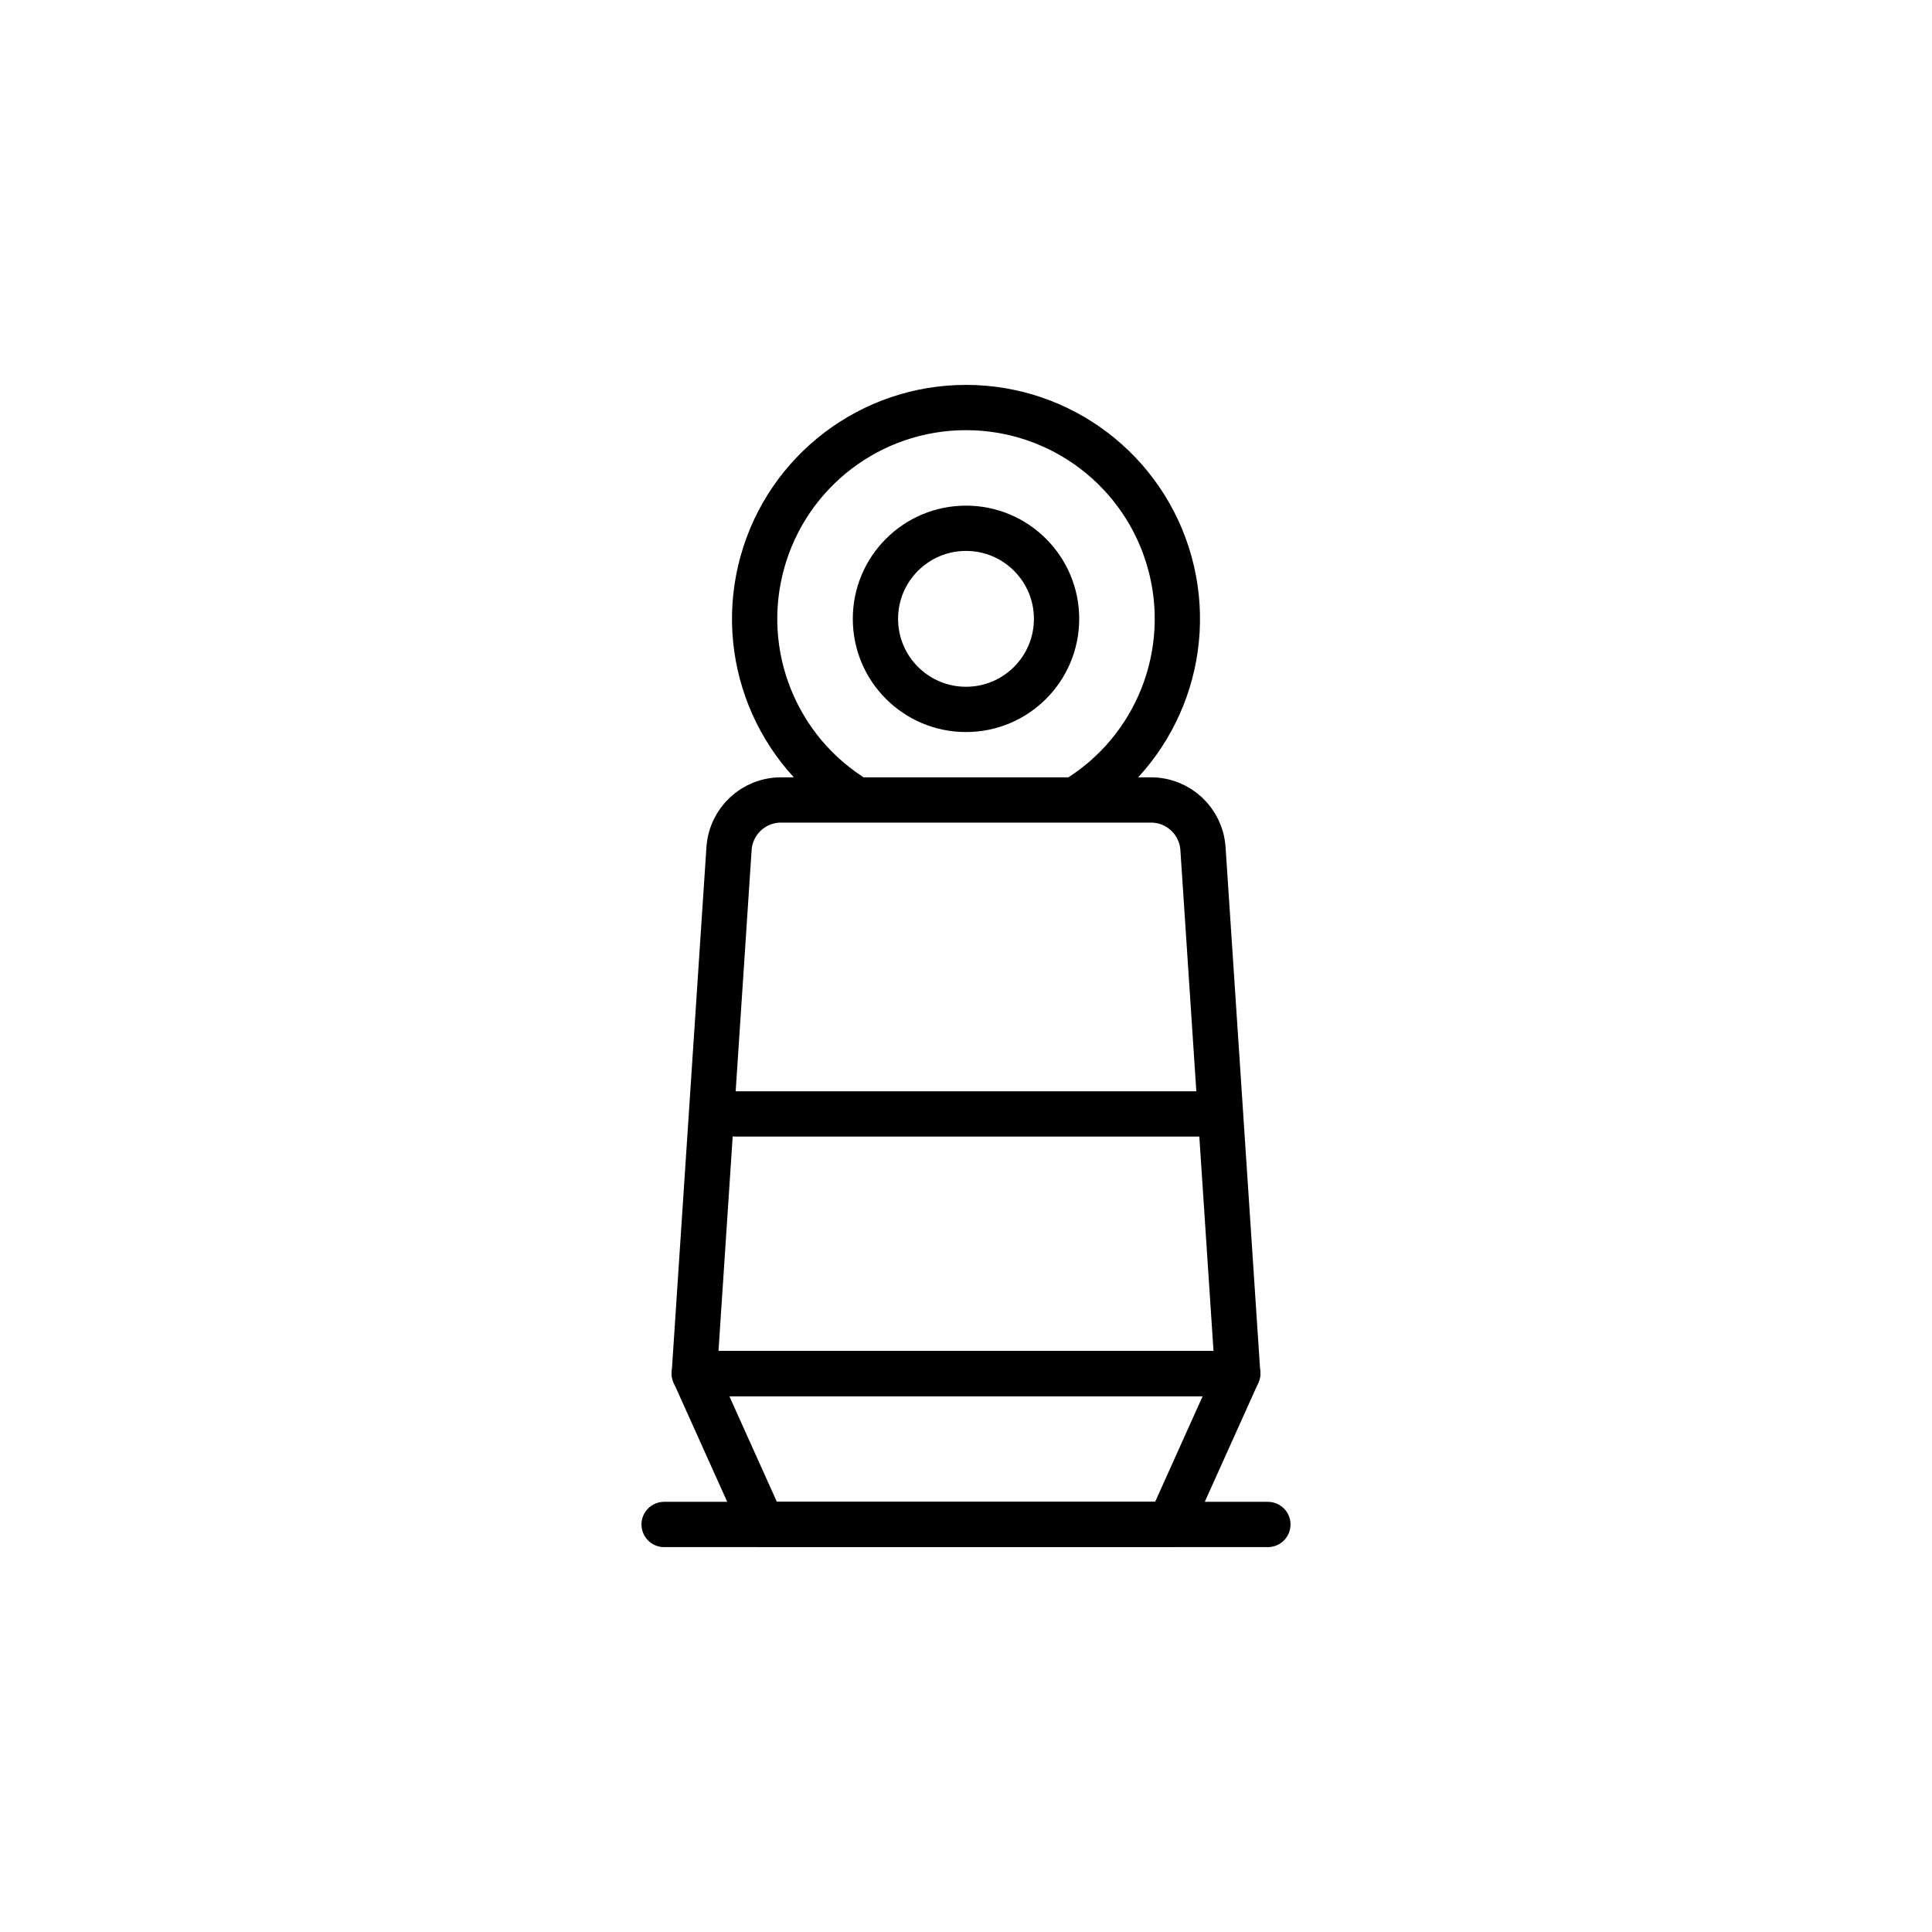
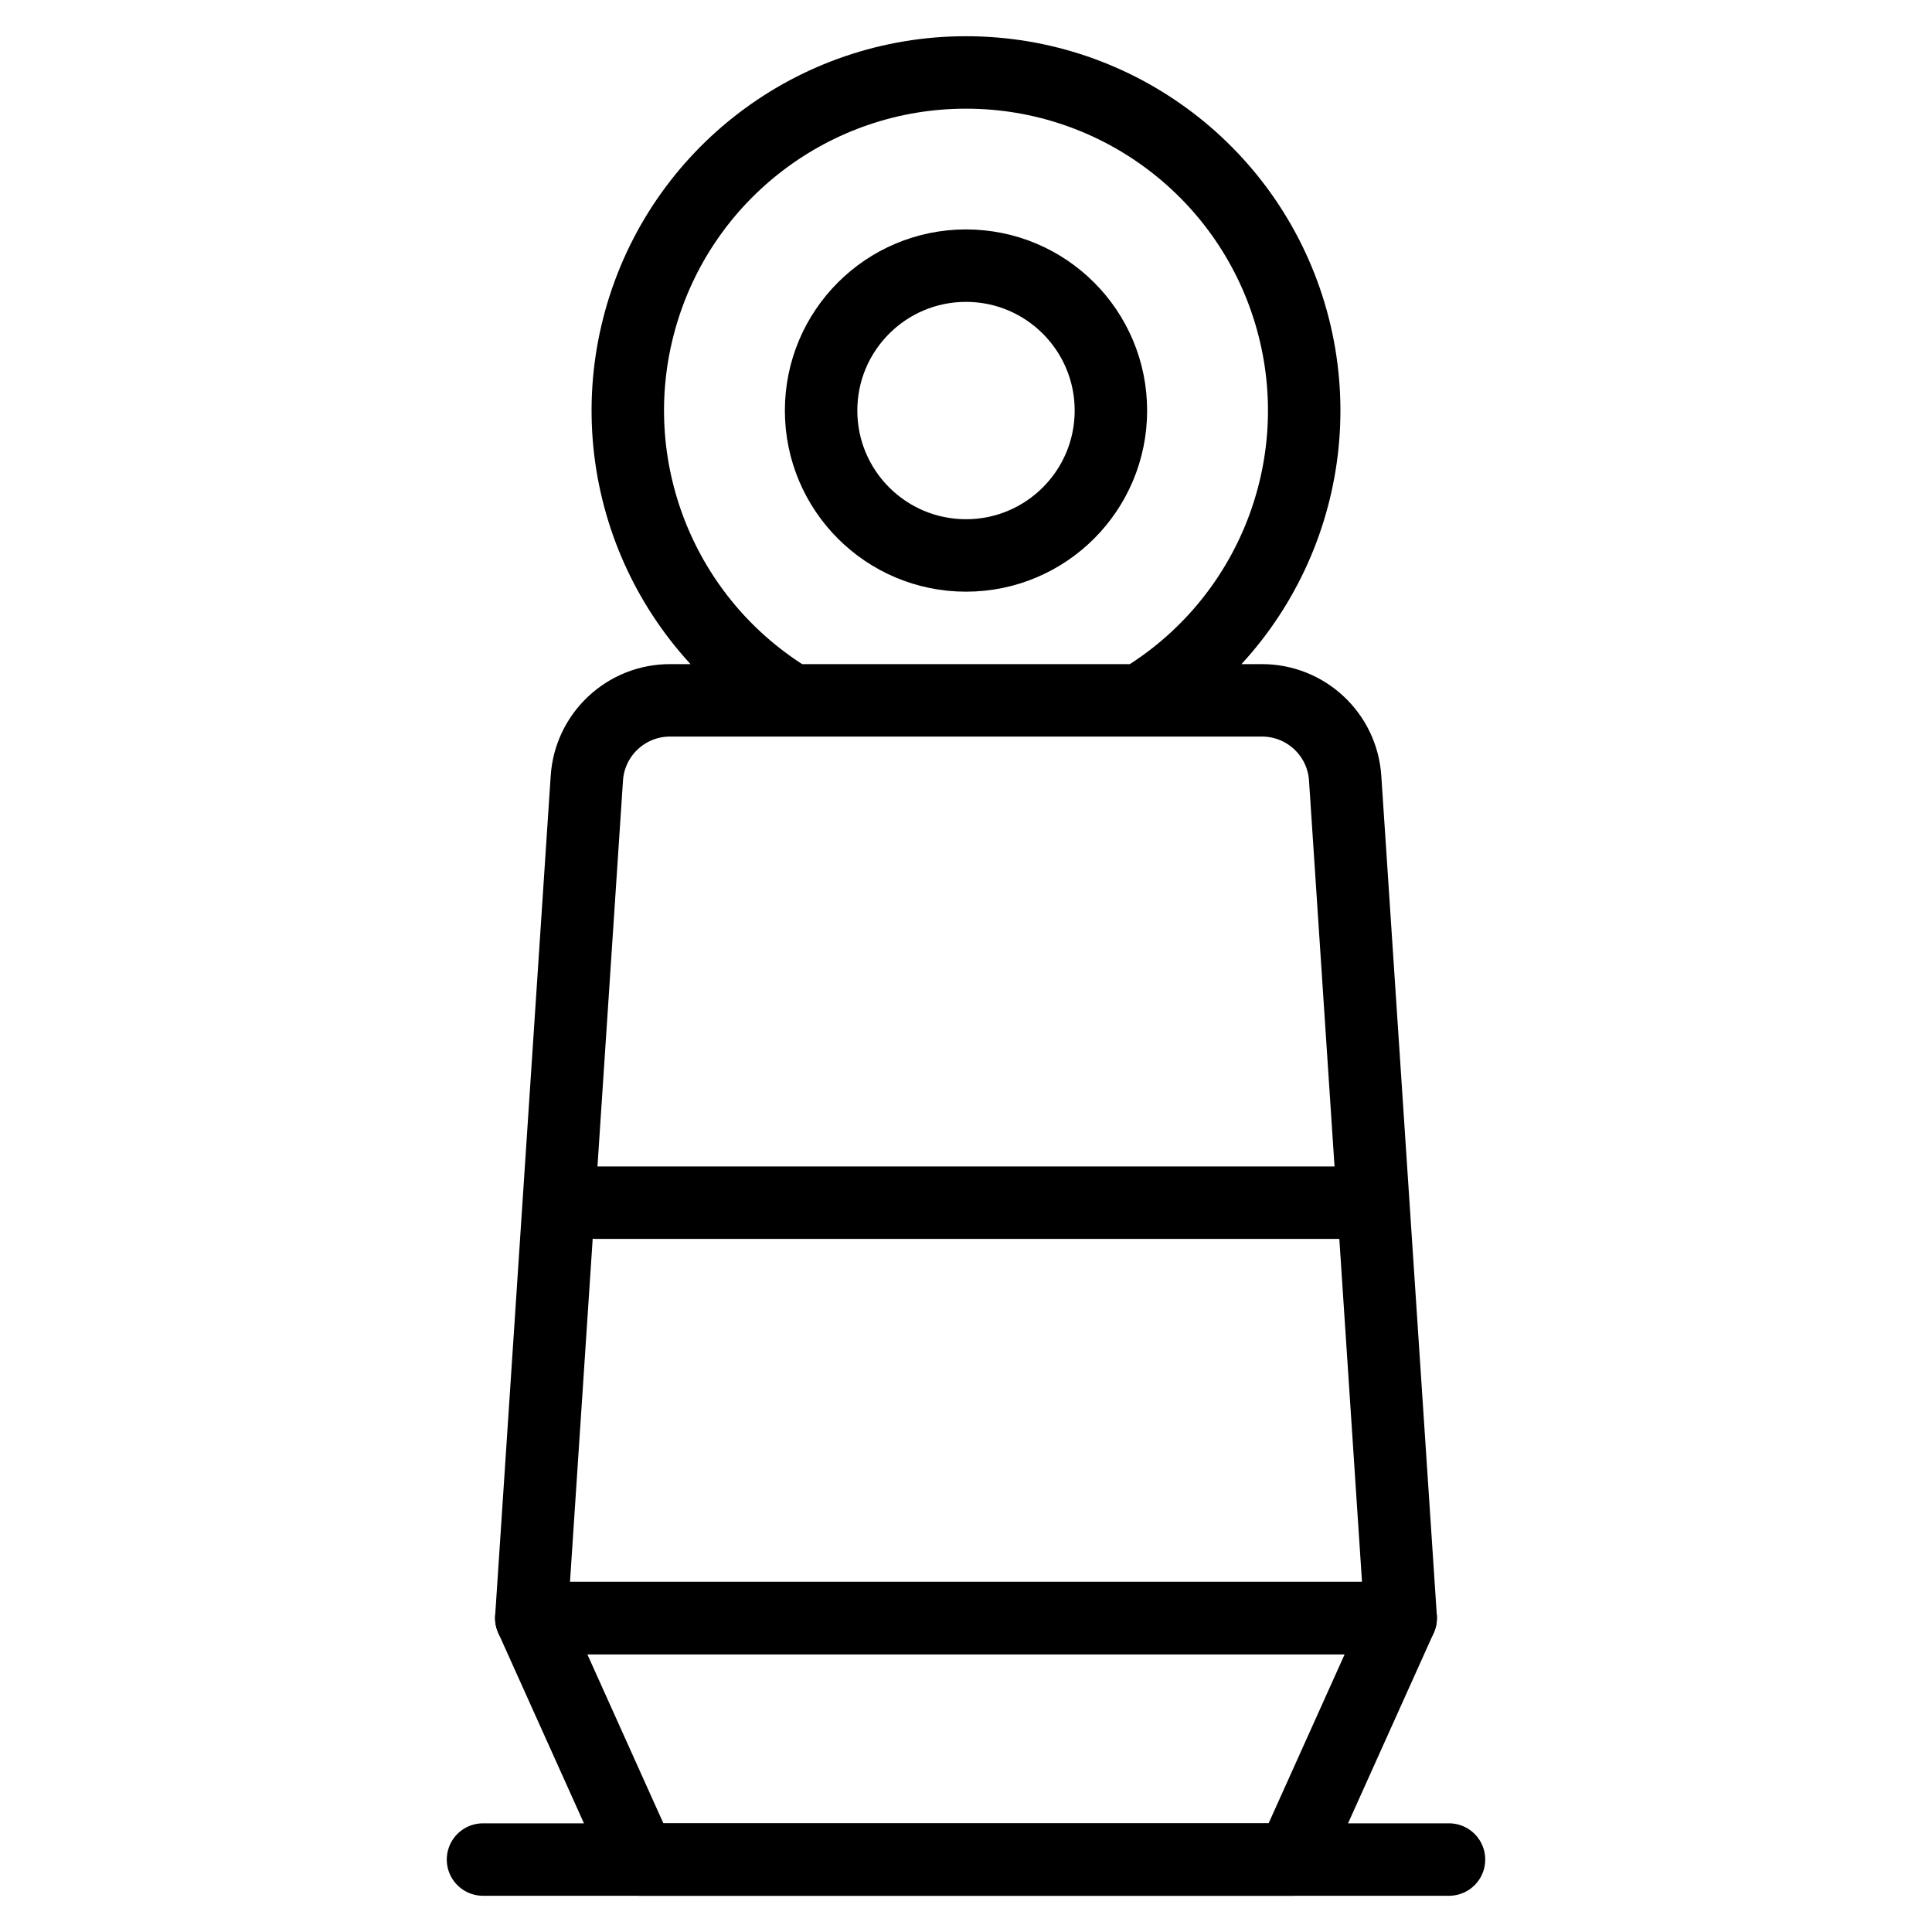
- <svg xmlns="http://www.w3.org/2000/svg" id="_23img_AirCleaner_80" data-name="23img_AirCleaner_80" width="128" height="128" viewBox="0 0 128 128">
-   <rect id="Rectangle" width="128" height="128" fill="none" />
-   <g id="ic" transform="translate(44 27)">
+ <svg xmlns="http://www.w3.org/2000/svg" id="img_AirCleaner_80" width="80" height="80" viewBox="0 0 80 80">
+   <g id="ic" transform="translate(20 3)">
+     <rect id="Rectangle" width="80" height="80" transform="translate(-20 -3)" fill="none" />
    <path id="Rectangle-2" data-name="Rectangle" d="M7.744,26H32.256A3.45,3.45,0,0,1,35.7,29.222L38,64H2L4.3,29.222A3.45,3.45,0,0,1,7.744,26ZM20,0a14,14,0,0,1,7.214,26h5.042A3.45,3.45,0,0,1,35.7,29.222L38,64H2L4.3,29.222A3.45,3.45,0,0,1,7.744,26h5.042A14,14,0,0,1,20,0Z" fill="none" stroke="#000" stroke-linejoin="round" stroke-width="3" fill-rule="evenodd" />
    <path id="Oval" d="M20,20a6,6,0,1,0-6-6A6,6,0,0,0,20,20Z" fill="none" stroke="#000" stroke-linejoin="round" stroke-width="3" fill-rule="evenodd" />
    <path id="Rectangle-3" data-name="Rectangle" d="M2,64H38L33.5,74H6.5Z" fill="none" stroke="#000" stroke-linecap="round" stroke-linejoin="round" stroke-width="3" fill-rule="evenodd" />
    <line id="Path" x2="32" transform="translate(4.7 46.8)" fill="none" stroke="#000" stroke-linecap="round" stroke-linejoin="round" stroke-width="3" />
    <line id="Path-2" data-name="Path" x2="40" transform="translate(0 74)" fill="none" stroke="#000" stroke-linecap="round" stroke-linejoin="round" stroke-width="3" />
  </g>
</svg>
